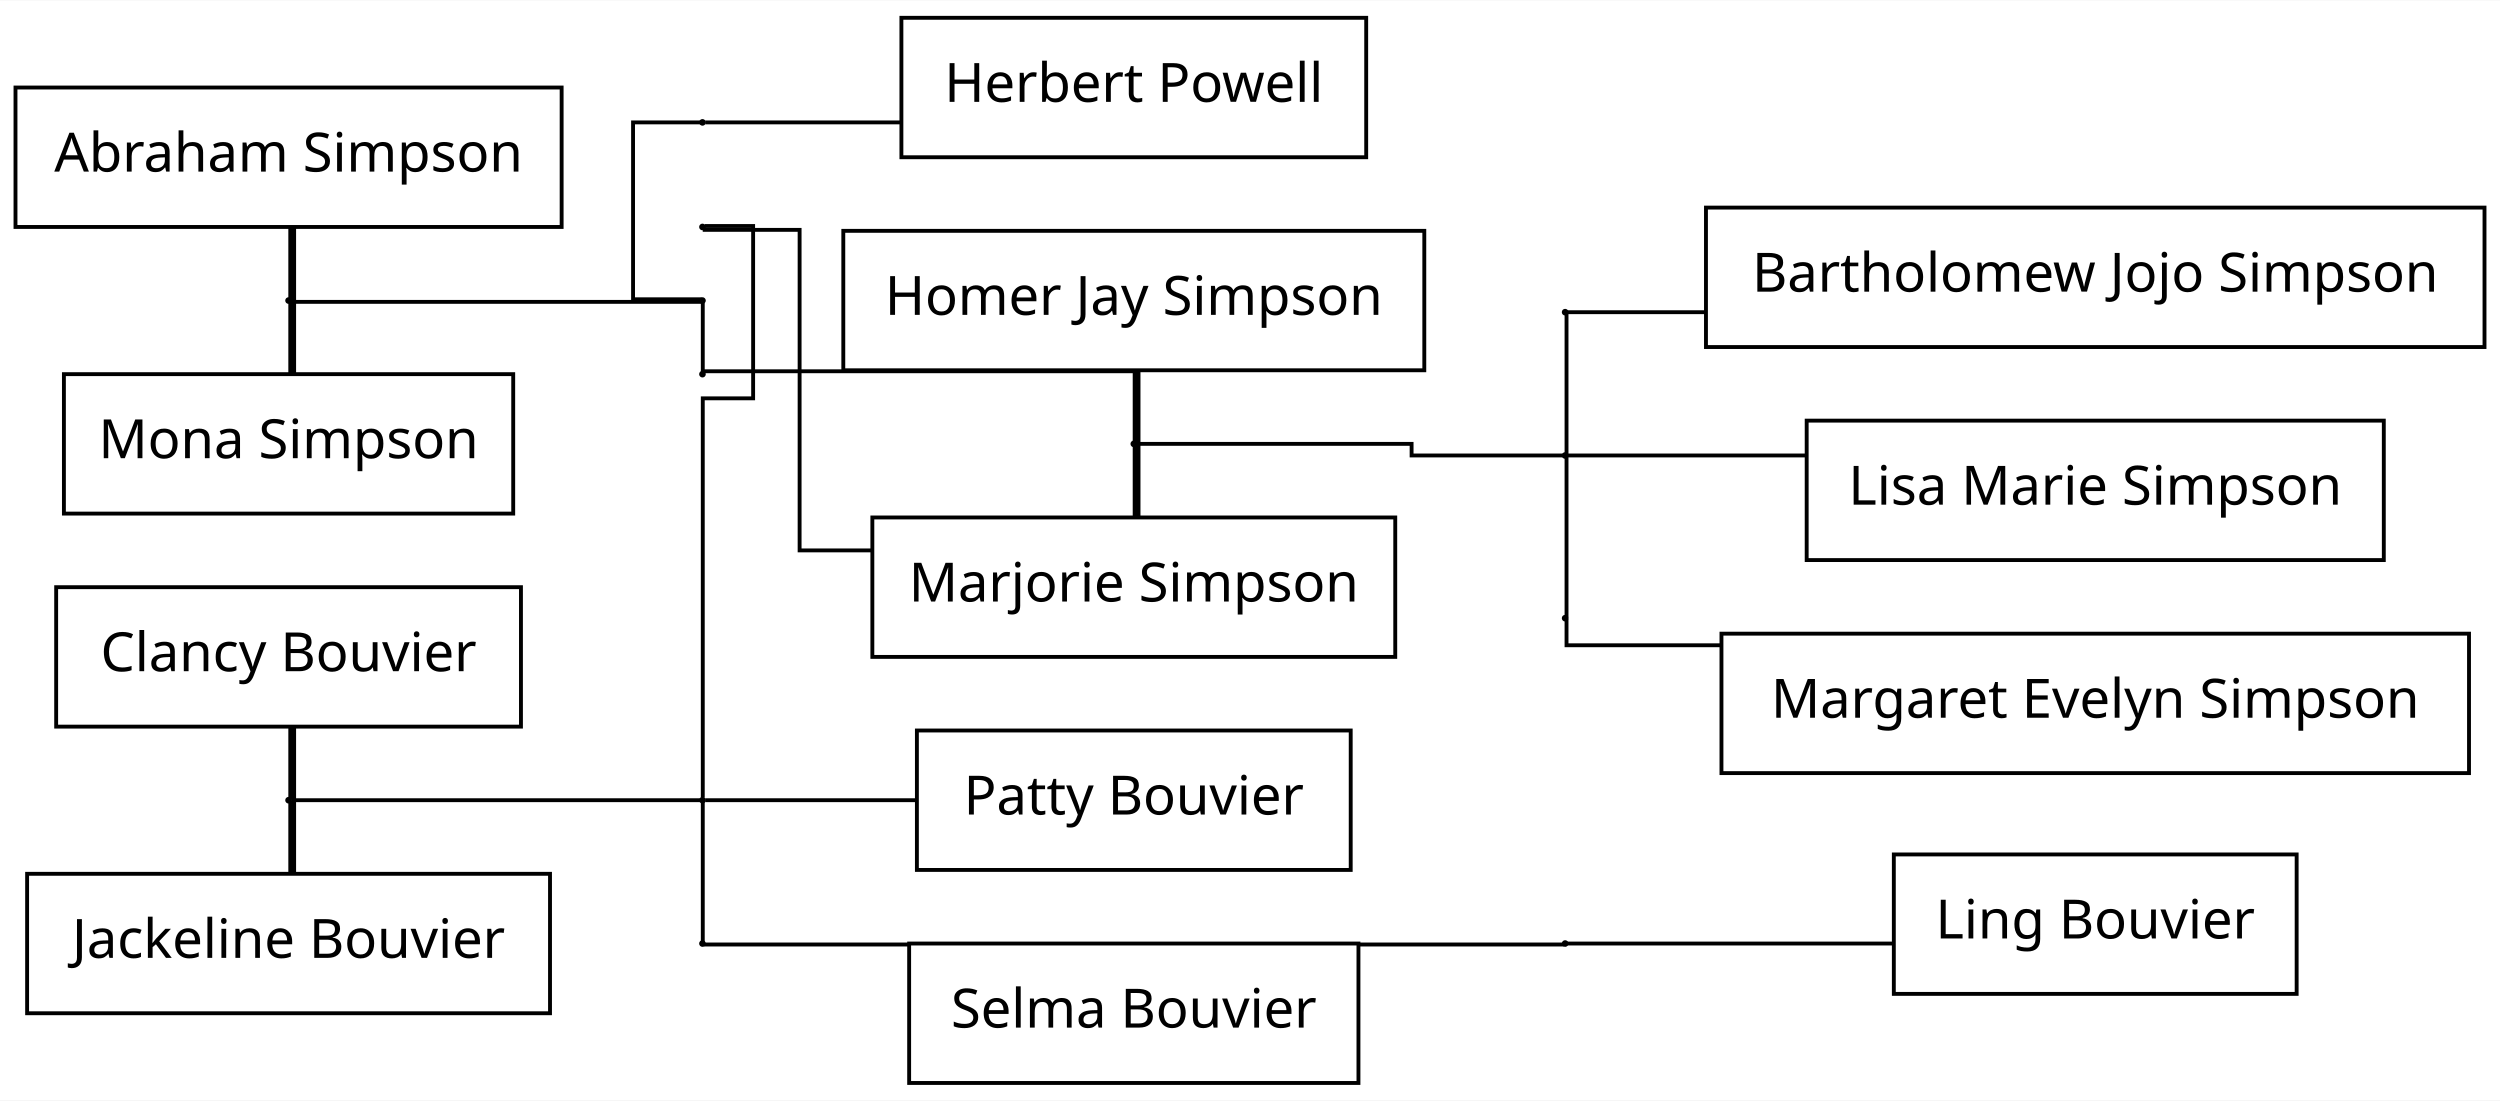
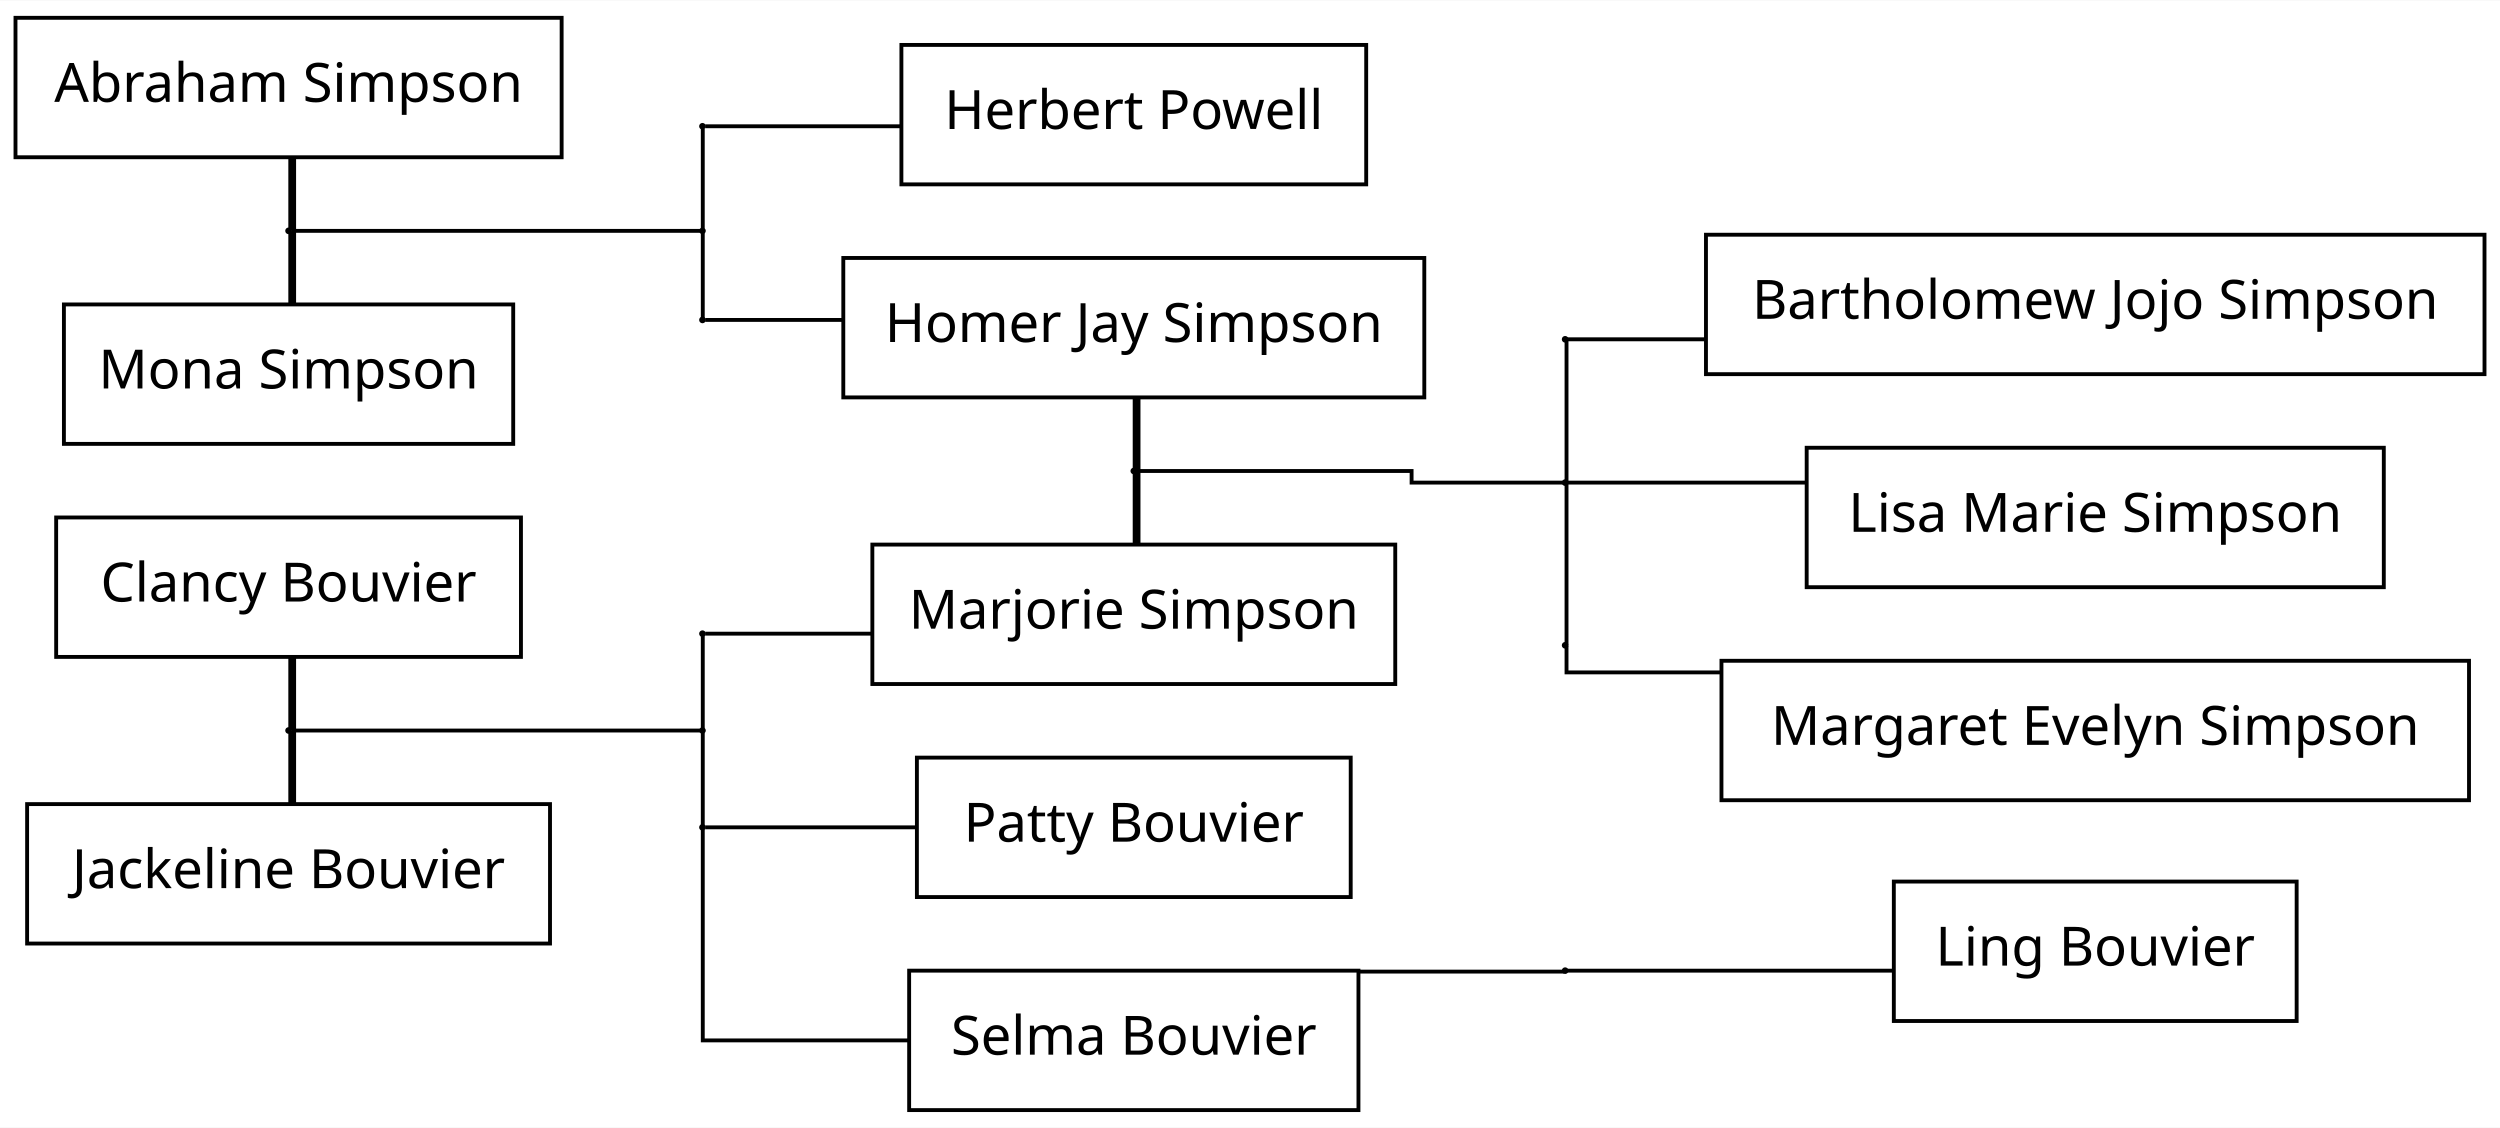
- <svg xmlns="http://www.w3.org/2000/svg" width="645pt" height="284pt" viewBox="0.00 0.00 645.44 284.00">
-   <g id="graph0" class="graph" transform="scale(1 1) rotate(0) translate(4 280)">
-     <polygon fill="white" stroke="none" points="-4,4 -4,-280 641.44,-280 641.44,4 -4,4" />
+ <svg xmlns="http://www.w3.org/2000/svg" width="645pt" height="291pt" viewBox="0.00 0.00 645.44 291.00">
+   <g id="graph0" class="graph" transform="scale(1 1) rotate(0) translate(4 287)">
+     <polygon fill="white" stroke="none" points="-4,4 -4,-287 641.44,-287 641.44,4 -4,4" />
    <g id="node1" class="node">
-       <polygon fill="none" stroke="black" points="0,-221.5 0,-257.5 141,-257.5 141,-221.5 0,-221.5" />
-       <text text-anchor="middle" x="70.5" y="-235.8" font-family="Sans" font-size="14.00">Abraham Simpson</text>
+       <polygon fill="none" stroke="black" points="0,-246.5 0,-282.5 141,-282.5 141,-246.5 0,-246.5" />
+       <text text-anchor="middle" x="70.5" y="-260.8" font-family="Sans" font-size="14.00">Abraham Simpson</text>
    </g>
    <g id="node14" class="node">
-       <ellipse fill="black" stroke="black" cx="70.5" cy="-202.5" rx="0.36" ry="0.36" />
+       <ellipse fill="black" stroke="black" cx="70.5" cy="-227.5" rx="0.36" ry="0.36" />
    </g>
    <g id="edge9" class="edge">
-       <path fill="none" stroke="black" stroke-width="2" d="M71.44,-221.434C71.44,-212.628 71.44,-203.692 71.44,-202.609" />
+       <path fill="none" stroke="black" stroke-width="2" d="M71.44,-246.434C71.44,-237.628 71.44,-228.692 71.44,-227.609" />
    </g>
    <g id="node2" class="node">
-       <polygon fill="none" stroke="black" points="12.5,-147.5 12.5,-183.5 128.5,-183.5 128.5,-147.5 12.5,-147.5" />
-       <text text-anchor="middle" x="70.5" y="-161.8" font-family="Sans" font-size="14.00">Mona Simpson</text>
+       <polygon fill="none" stroke="black" points="12.5,-172.5 12.5,-208.5 128.5,-208.5 128.5,-172.5 12.5,-172.5" />
+       <text text-anchor="middle" x="70.5" y="-186.8" font-family="Sans" font-size="14.00">Mona Simpson</text>
    </g>
    <g id="node3" class="node">
-       <polygon fill="none" stroke="black" points="10.5,-92.5 10.5,-128.5 130.5,-128.5 130.5,-92.5 10.5,-92.5" />
-       <text text-anchor="middle" x="70.5" y="-106.8" font-family="Sans" font-size="14.00">Clancy Bouvier</text>
+       <polygon fill="none" stroke="black" points="10.5,-117.5 10.5,-153.5 130.5,-153.5 130.5,-117.5 10.5,-117.5" />
+       <text text-anchor="middle" x="70.5" y="-131.8" font-family="Sans" font-size="14.00">Clancy Bouvier</text>
    </g>
    <g id="node18" class="node">
-       <ellipse fill="black" stroke="black" cx="70.5" cy="-73.5" rx="0.36" ry="0.36" />
+       <ellipse fill="black" stroke="black" cx="70.5" cy="-98.5" rx="0.36" ry="0.36" />
    </g>
    <g id="edge16" class="edge">
-       <path fill="none" stroke="black" stroke-width="2" d="M71.44,-92.434C71.44,-83.628 71.44,-74.692 71.44,-73.609" />
+       <path fill="none" stroke="black" stroke-width="2" d="M71.44,-117.434C71.44,-108.628 71.44,-99.692 71.44,-98.609" />
    </g>
    <g id="node4" class="node">
-       <polygon fill="none" stroke="black" points="3,-18.5 3,-54.5 138,-54.5 138,-18.5 3,-18.5" />
-       <text text-anchor="middle" x="70.5" y="-32.8" font-family="Sans" font-size="14.00">Jackeline Bouvier</text>
+       <polygon fill="none" stroke="black" points="3,-43.5 3,-79.5 138,-79.5 138,-43.5 3,-43.5" />
+       <text text-anchor="middle" x="70.5" y="-57.8" font-family="Sans" font-size="14.00">Jackeline Bouvier</text>
    </g>
    <g id="node5" class="node">
      <polygon fill="none" stroke="black" points="228.72,-239.5 228.72,-275.5 348.72,-275.5 348.72,-239.5 228.72,-239.5" />
      <text text-anchor="middle" x="288.72" y="-253.8" font-family="Sans" font-size="14.00">Herbert Powell</text>
    </g>
    <g id="node6" class="node">
      <polygon fill="none" stroke="black" points="213.72,-184.5 213.72,-220.5 363.72,-220.5 363.72,-184.5 213.72,-184.5" />
      <text text-anchor="middle" x="288.72" y="-198.8" font-family="Sans" font-size="14.00">Homer Jay Simpson</text>
    </g>
    <g id="node7" class="node">
      <polygon fill="none" stroke="black" points="221.22,-110.5 221.22,-146.5 356.22,-146.5 356.22,-110.5 221.22,-110.5" />
      <text text-anchor="middle" x="288.72" y="-124.8" font-family="Sans" font-size="14.00">Marjorie Simpson</text>
    </g>
    <g id="node22" class="node">
      <ellipse fill="black" stroke="black" cx="288.72" cy="-165.5" rx="0.36" ry="0.36" />
    </g>
    <g id="edge24" class="edge">
      <path fill="none" stroke="black" stroke-width="2" d="M289.44,-184.434C289.44,-175.628 289.44,-166.692 289.44,-165.609" />
    </g>
    <g id="node8" class="node">
      <polygon fill="none" stroke="black" points="232.72,-55.5 232.72,-91.5 344.72,-91.5 344.72,-55.5 232.72,-55.5" />
      <text text-anchor="middle" x="288.72" y="-69.8" font-family="Sans" font-size="14.00">Patty Bouvier</text>
    </g>
    <g id="node9" class="node">
      <polygon fill="none" stroke="black" points="230.72,-0.5 230.72,-36.5 346.72,-36.5 346.72,-0.5 230.72,-0.5" />
      <text text-anchor="middle" x="288.72" y="-14.8" font-family="Sans" font-size="14.00">Selma Bouvier</text>
    </g>
    <g id="node26" class="node">
      <ellipse fill="black" stroke="black" cx="400.08" cy="-36.5" rx="0.36" ry="0.36" />
    </g>
    <g id="edge32" class="edge">
      <path fill="none" stroke="black" d="M347.009,-36.25C372.269,-36.25 396.811,-36.25 399.78,-36.25" />
    </g>
    <g id="node10" class="node">
      <polygon fill="none" stroke="black" points="436.44,-190.5 436.44,-226.5 637.44,-226.5 637.44,-190.5 436.44,-190.5" />
      <text text-anchor="middle" x="536.94" y="-204.8" font-family="Sans" font-size="14.00">Bartholomew Jojo Simpson</text>
    </g>
    <g id="node11" class="node">
      <polygon fill="none" stroke="black" points="462.44,-135.5 462.44,-171.5 611.44,-171.5 611.44,-135.5 462.44,-135.5" />
      <text text-anchor="middle" x="536.94" y="-149.8" font-family="Sans" font-size="14.00">Lisa Marie Simpson</text>
    </g>
    <g id="node12" class="node">
      <polygon fill="none" stroke="black" points="440.44,-80.5 440.44,-116.5 633.44,-116.5 633.44,-80.5 440.44,-80.5" />
      <text text-anchor="middle" x="536.94" y="-94.8" font-family="Sans" font-size="14.00">Margaret Evelyn Simpson</text>
    </g>
    <g id="node13" class="node">
      <polygon fill="none" stroke="black" points="484.94,-23.5 484.94,-59.5 588.94,-59.5 588.94,-23.5 484.94,-23.5" />
      <text text-anchor="middle" x="536.94" y="-37.8" font-family="Sans" font-size="14.00">Ling Bouvier</text>
    </g>
    <g id="edge10" class="edge">
-       <path fill="none" stroke="black" stroke-width="2" d="M71.44,-202.394C71.44,-201.326 71.44,-192.372 71.44,-183.553" />
+       <path fill="none" stroke="black" stroke-width="2" d="M71.44,-227.394C71.44,-226.326 71.44,-217.372 71.44,-208.553" />
    </g>
    <g id="node16" class="node">
-       <ellipse fill="black" stroke="black" cx="177.36" cy="-202.5" rx="0.36" ry="0.36" />
+       <ellipse fill="black" stroke="black" cx="177.36" cy="-227.5" rx="0.36" ry="0.36" />
    </g>
    <g id="edge13" class="edge">
-       <path fill="none" stroke="black" d="M70.806,-202.167C76.879,-202.167 171.184,-202.167 177.072,-202.167" />
+       <path fill="none" stroke="black" d="M71.182,-227.5C79.857,-227.5 168.452,-227.5 176.739,-227.5" />
    </g>
    <g id="node15" class="node">
-       <ellipse fill="black" stroke="black" cx="177.36" cy="-248.5" rx="0.36" ry="0.36" />
+       <ellipse fill="black" stroke="black" cx="177.36" cy="-254.5" rx="0.36" ry="0.36" />
    </g>
    <g id="edge14" class="edge">
-       <path fill="none" stroke="black" d="M178.071,-248.5C182.313,-248.5 204.895,-248.5 228.563,-248.5" />
+       <path fill="none" stroke="black" d="M178.071,-254.5C182.313,-254.5 204.895,-254.5 228.563,-254.5" />
    </g>
    <g id="edge11" class="edge">
-       <path fill="none" stroke="black" d="M176.917,-248.5C174.158,-248.5 159.44,-248.5 159.44,-248.5 159.44,-248.5 159.44,-202.833 159.44,-202.833 159.44,-202.833 175.19,-202.833 177.159,-202.833" />
+       <path fill="none" stroke="black" d="M177.44,-253.833C177.44,-250.065 177.44,-231.499 177.44,-228.052" />
    </g>
    <g id="node17" class="node">
-       <ellipse fill="black" stroke="black" cx="177.36" cy="-183.5" rx="0.36" ry="0.36" />
+       <ellipse fill="black" stroke="black" cx="177.36" cy="-204.5" rx="0.36" ry="0.36" />
    </g>
    <g id="edge12" class="edge">
-       <path fill="none" stroke="black" d="M177.44,-202.03C177.44,-199.379 177.44,-186.314 177.44,-183.888" />
+       <path fill="none" stroke="black" d="M177.44,-226.931C177.44,-223.722 177.44,-207.907 177.44,-204.97" />
    </g>
    <g id="edge15" class="edge">
-       <path fill="none" stroke="black" d="M177.441,-184.25C180.76,-184.25 285.373,-184.25 288.642,-184.25" />
+       <path fill="none" stroke="black" d="M178.071,-204.5C181.405,-204.5 196.071,-204.5 213.689,-204.5" />
    </g>
    <g id="edge17" class="edge">
-       <path fill="none" stroke="black" stroke-width="2" d="M71.44,-73.394C71.44,-72.326 71.44,-63.371 71.44,-54.553" />
+       <path fill="none" stroke="black" stroke-width="2" d="M71.44,-98.394C71.44,-97.326 71.44,-88.371 71.44,-79.553" />
    </g>
    <g id="node20" class="node">
+       <ellipse fill="black" stroke="black" cx="177.36" cy="-98.5" rx="0.36" ry="0.36" />
+     </g>
+     <g id="edge20" class="edge">
+       <path fill="none" stroke="black" d="M71.182,-98.5C79.857,-98.5 168.452,-98.5 176.739,-98.5" />
+     </g>
+     <g id="node19" class="node">
+       <ellipse fill="black" stroke="black" cx="177.36" cy="-123.5" rx="0.36" ry="0.36" />
+     </g>
+     <g id="edge21" class="edge">
+       <path fill="none" stroke="black" d="M178.071,-123.5C181.869,-123.5 200.363,-123.5 221.178,-123.5" />
+     </g>
+     <g id="edge18" class="edge">
+       <path fill="none" stroke="black" d="M177.44,-122.882C177.44,-119.393 177.44,-102.203 177.44,-99.011" />
+     </g>
+     <g id="node21" class="node">
      <ellipse fill="black" stroke="black" cx="177.36" cy="-73.5" rx="0.36" ry="0.36" />
    </g>
-     <g id="edge20" class="edge">
-       <path fill="none" stroke="black" d="M71.182,-73.5C79.857,-73.5 168.452,-73.5 176.739,-73.5" />
-     </g>
-     <g id="node19" class="node">
-       <ellipse fill="black" stroke="black" cx="177.36" cy="-221.5" rx="0.36" ry="0.36" />
-     </g>
-     <g id="edge21" class="edge">
-       <path fill="none" stroke="black" d="M177.432,-220.75C178.903,-220.75 202.44,-220.75 202.44,-220.75 202.44,-220.75 202.44,-138 202.44,-138 202.44,-138 210.246,-138 221.161,-138" />
-     </g>
-     <g id="edge18" class="edge">
-       <path fill="none" stroke="black" d="M177.922,-221.75C180.426,-221.75 190.44,-221.75 190.44,-221.75 190.44,-221.75 190.44,-177.25 190.44,-177.25 190.44,-177.25 177.44,-177.25 177.44,-177.25 177.44,-177.25 177.44,-82.999 177.44,-74.162" />
+     <g id="edge19" class="edge">
+       <path fill="none" stroke="black" d="M177.44,-97.882C177.44,-94.393 177.44,-77.203 177.44,-74.011" />
    </g>
    <g id="edge22" class="edge">
      <path fill="none" stroke="black" d="M178.071,-73.5C182.554,-73.5 207.518,-73.5 232.602,-73.5" />
    </g>
-     <g id="node21" class="node">
-       <ellipse fill="black" stroke="black" cx="177.36" cy="-36.5" rx="0.36" ry="0.36" />
-     </g>
-     <g id="edge19" class="edge">
-       <path fill="none" stroke="black" d="M177.44,-73.085C177.44,-69.274 177.44,-40.454 177.44,-36.866" />
-     </g>
    <g id="edge23" class="edge">
-       <path fill="none" stroke="black" d="M177.679,-36.25C180.741,-36.25 205.331,-36.25 230.594,-36.25" />
+       <path fill="none" stroke="black" d="M177.44,-72.882C177.44,-66.84 177.44,-18.5 177.44,-18.5 177.44,-18.5 203.548,-18.5 230.473,-18.5" />
    </g>
    <g id="edge25" class="edge">
      <path fill="none" stroke="black" stroke-width="2" d="M289.44,-165.394C289.44,-164.326 289.44,-155.372 289.44,-146.553" />
    </g>
    <g id="node24" class="node">
      <ellipse fill="black" stroke="black" cx="400.08" cy="-162.5" rx="0.36" ry="0.36" />
    </g>
    <g id="edge28" class="edge">
      <path fill="none" stroke="black" d="M289.178,-165.5C295.286,-165.5 360.44,-165.5 360.44,-165.5 360.44,-165.5 360.44,-162.5 360.44,-162.5 360.44,-162.5 395.28,-162.5 399.635,-162.5" />
    </g>
    <g id="node23" class="node">
      <ellipse fill="black" stroke="black" cx="400.08" cy="-199.5" rx="0.36" ry="0.36" />
    </g>
    <g id="edge29" class="edge">
      <path fill="none" stroke="black" d="M400.473,-199.5C403.013,-199.5 417.607,-199.5 436.374,-199.5" />
    </g>
    <g id="edge26" class="edge">
      <path fill="none" stroke="black" d="M400.44,-199.394C400.44,-197.291 400.44,-164.638 400.44,-162.6" />
    </g>
    <g id="edge30" class="edge">
      <path fill="none" stroke="black" d="M400.473,-162.5C404.11,-162.5 432.471,-162.5 462.403,-162.5" />
    </g>
    <g id="node25" class="node">
      <ellipse fill="black" stroke="black" cx="400.08" cy="-120.5" rx="0.36" ry="0.36" />
    </g>
    <g id="edge27" class="edge">
      <path fill="none" stroke="black" d="M400.44,-162.38C400.44,-159.993 400.44,-122.927 400.44,-120.613" />
    </g>
    <g id="edge31" class="edge">
      <path fill="none" stroke="black" d="M400.44,-120.421C400.44,-119.652 400.44,-113.5 400.44,-113.5 400.44,-113.5 417.878,-113.5 440.288,-113.5" />
    </g>
    <g id="edge33" class="edge">
      <path fill="none" stroke="black" d="M400.473,-36.5C405.019,-36.5 448.196,-36.5 484.784,-36.5" />
    </g>
  </g>
</svg>
